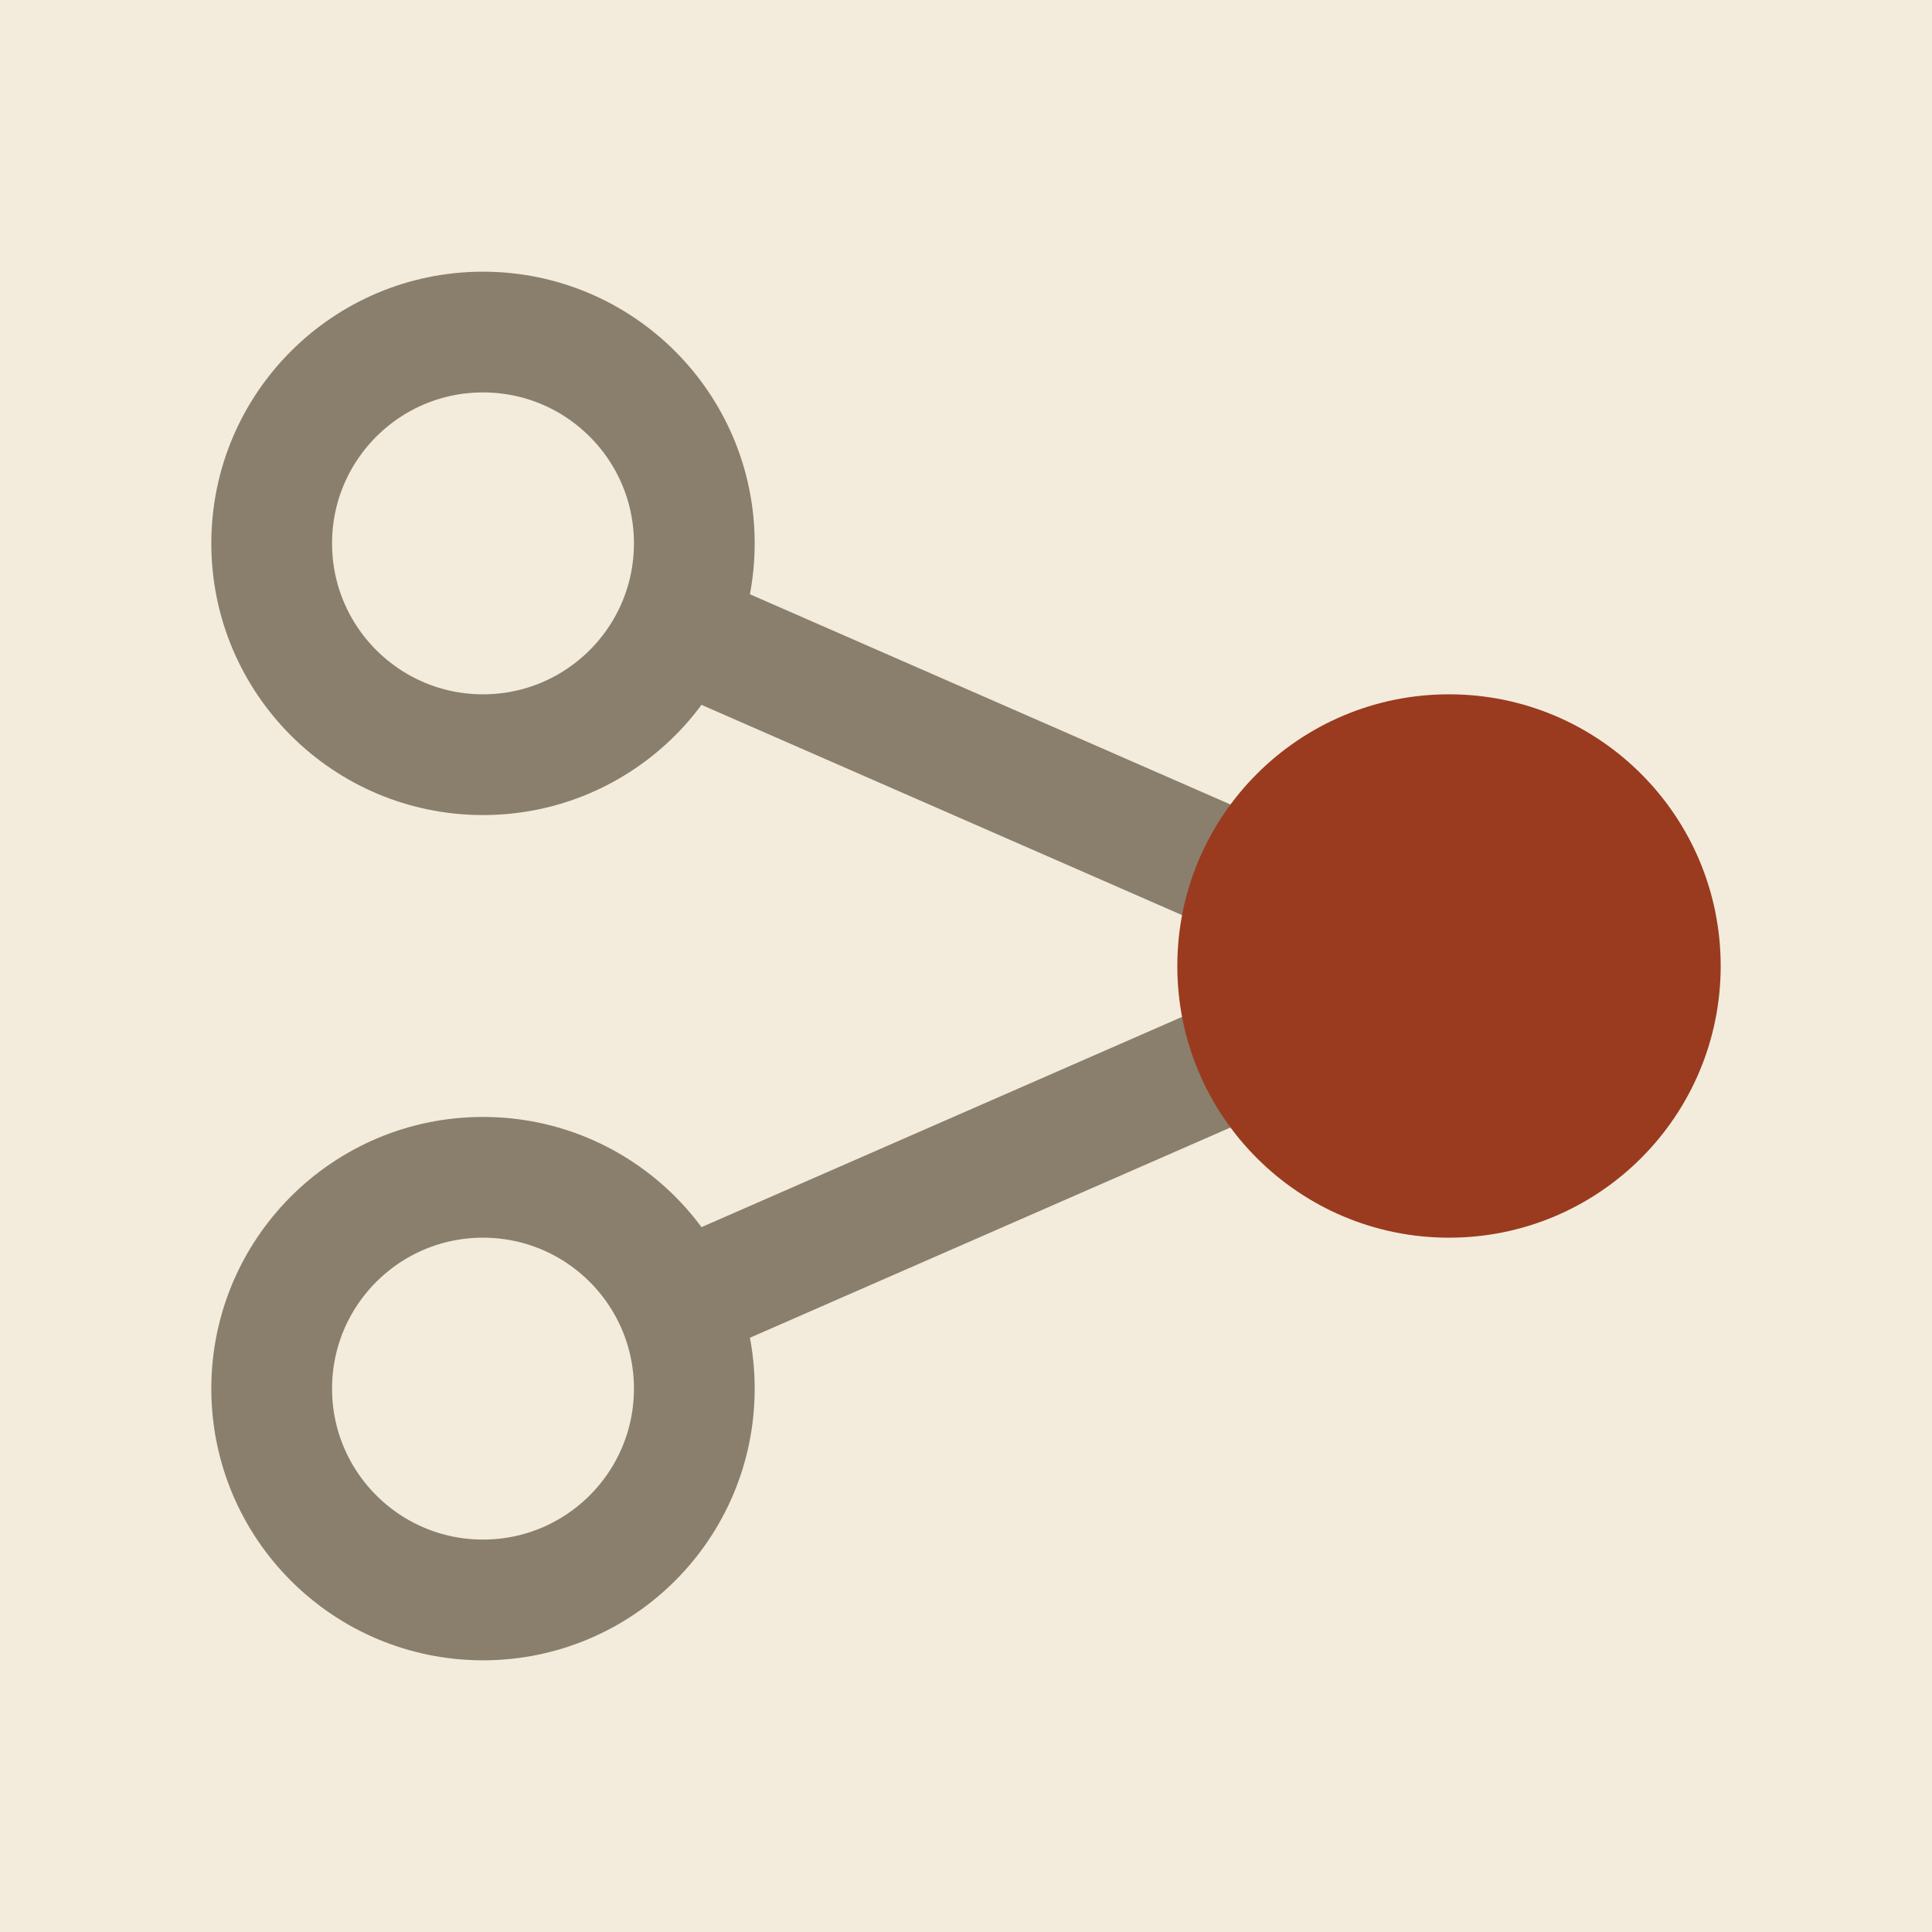
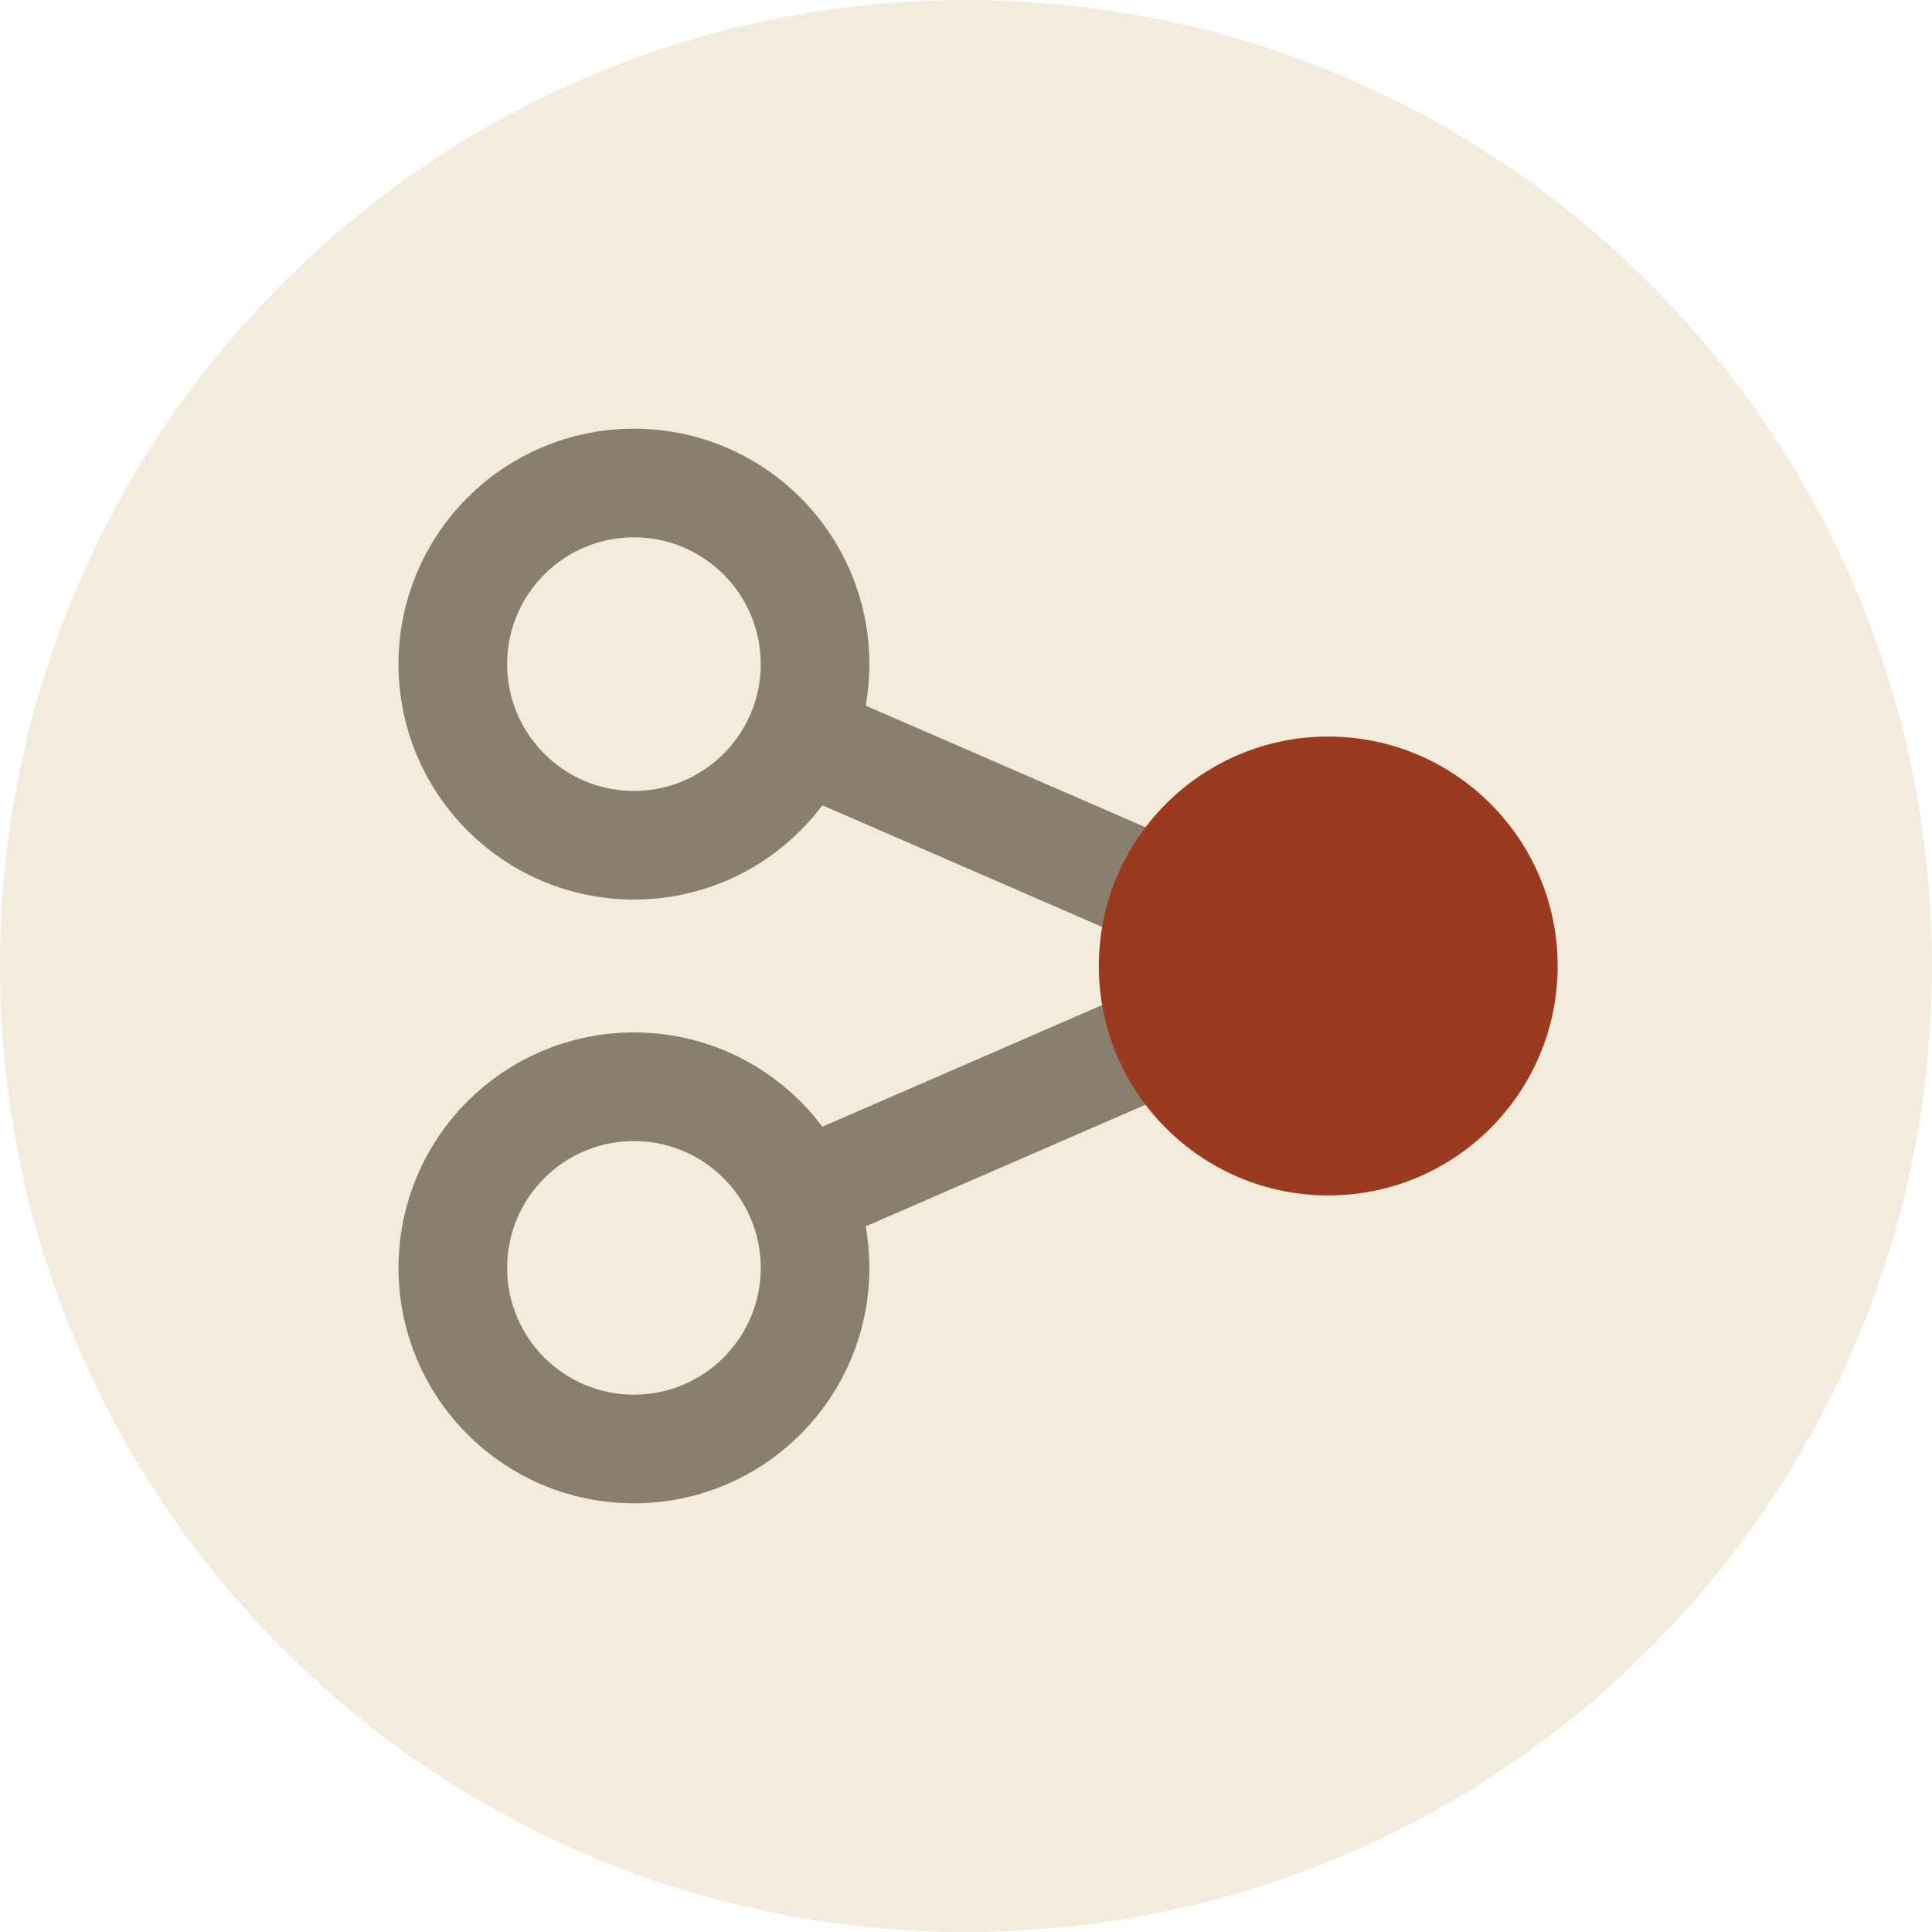
<svg xmlns="http://www.w3.org/2000/svg" viewBox="0 0 32 32">
-   <rect width="32" height="32" fill="#f3ecdc" />
-   <path d="M8,9 L24,16 M8,23 L24,16" fill="none" stroke="#8a7f6c" stroke-width="2" />
-   <circle cx="8" cy="9" r="3.5" fill="#f3ecdc" stroke="#8a7f6c" stroke-width="2" />
-   <circle cx="8" cy="23" r="3.5" fill="#f3ecdc" stroke="#8a7f6c" stroke-width="2" />
-   <circle cx="24" cy="16" r="4.5" fill="#9a3b1f" />
+   <circle cx="16" cy="16" r="16" fill="#f3ecdc" />
+   <path d="M10.5,11 L22,16 M10.5,21 L22,16" fill="none" stroke="#8a7f6c" stroke-width="1.8" />
+   <circle cx="10.5" cy="11" r="3" fill="#f3ecdc" stroke="#8a7f6c" stroke-width="1.8" />
+   <circle cx="10.5" cy="21" r="3" fill="#f3ecdc" stroke="#8a7f6c" stroke-width="1.8" />
+   <circle cx="22" cy="16" r="3.8" fill="#9a3b1f" />
</svg>
